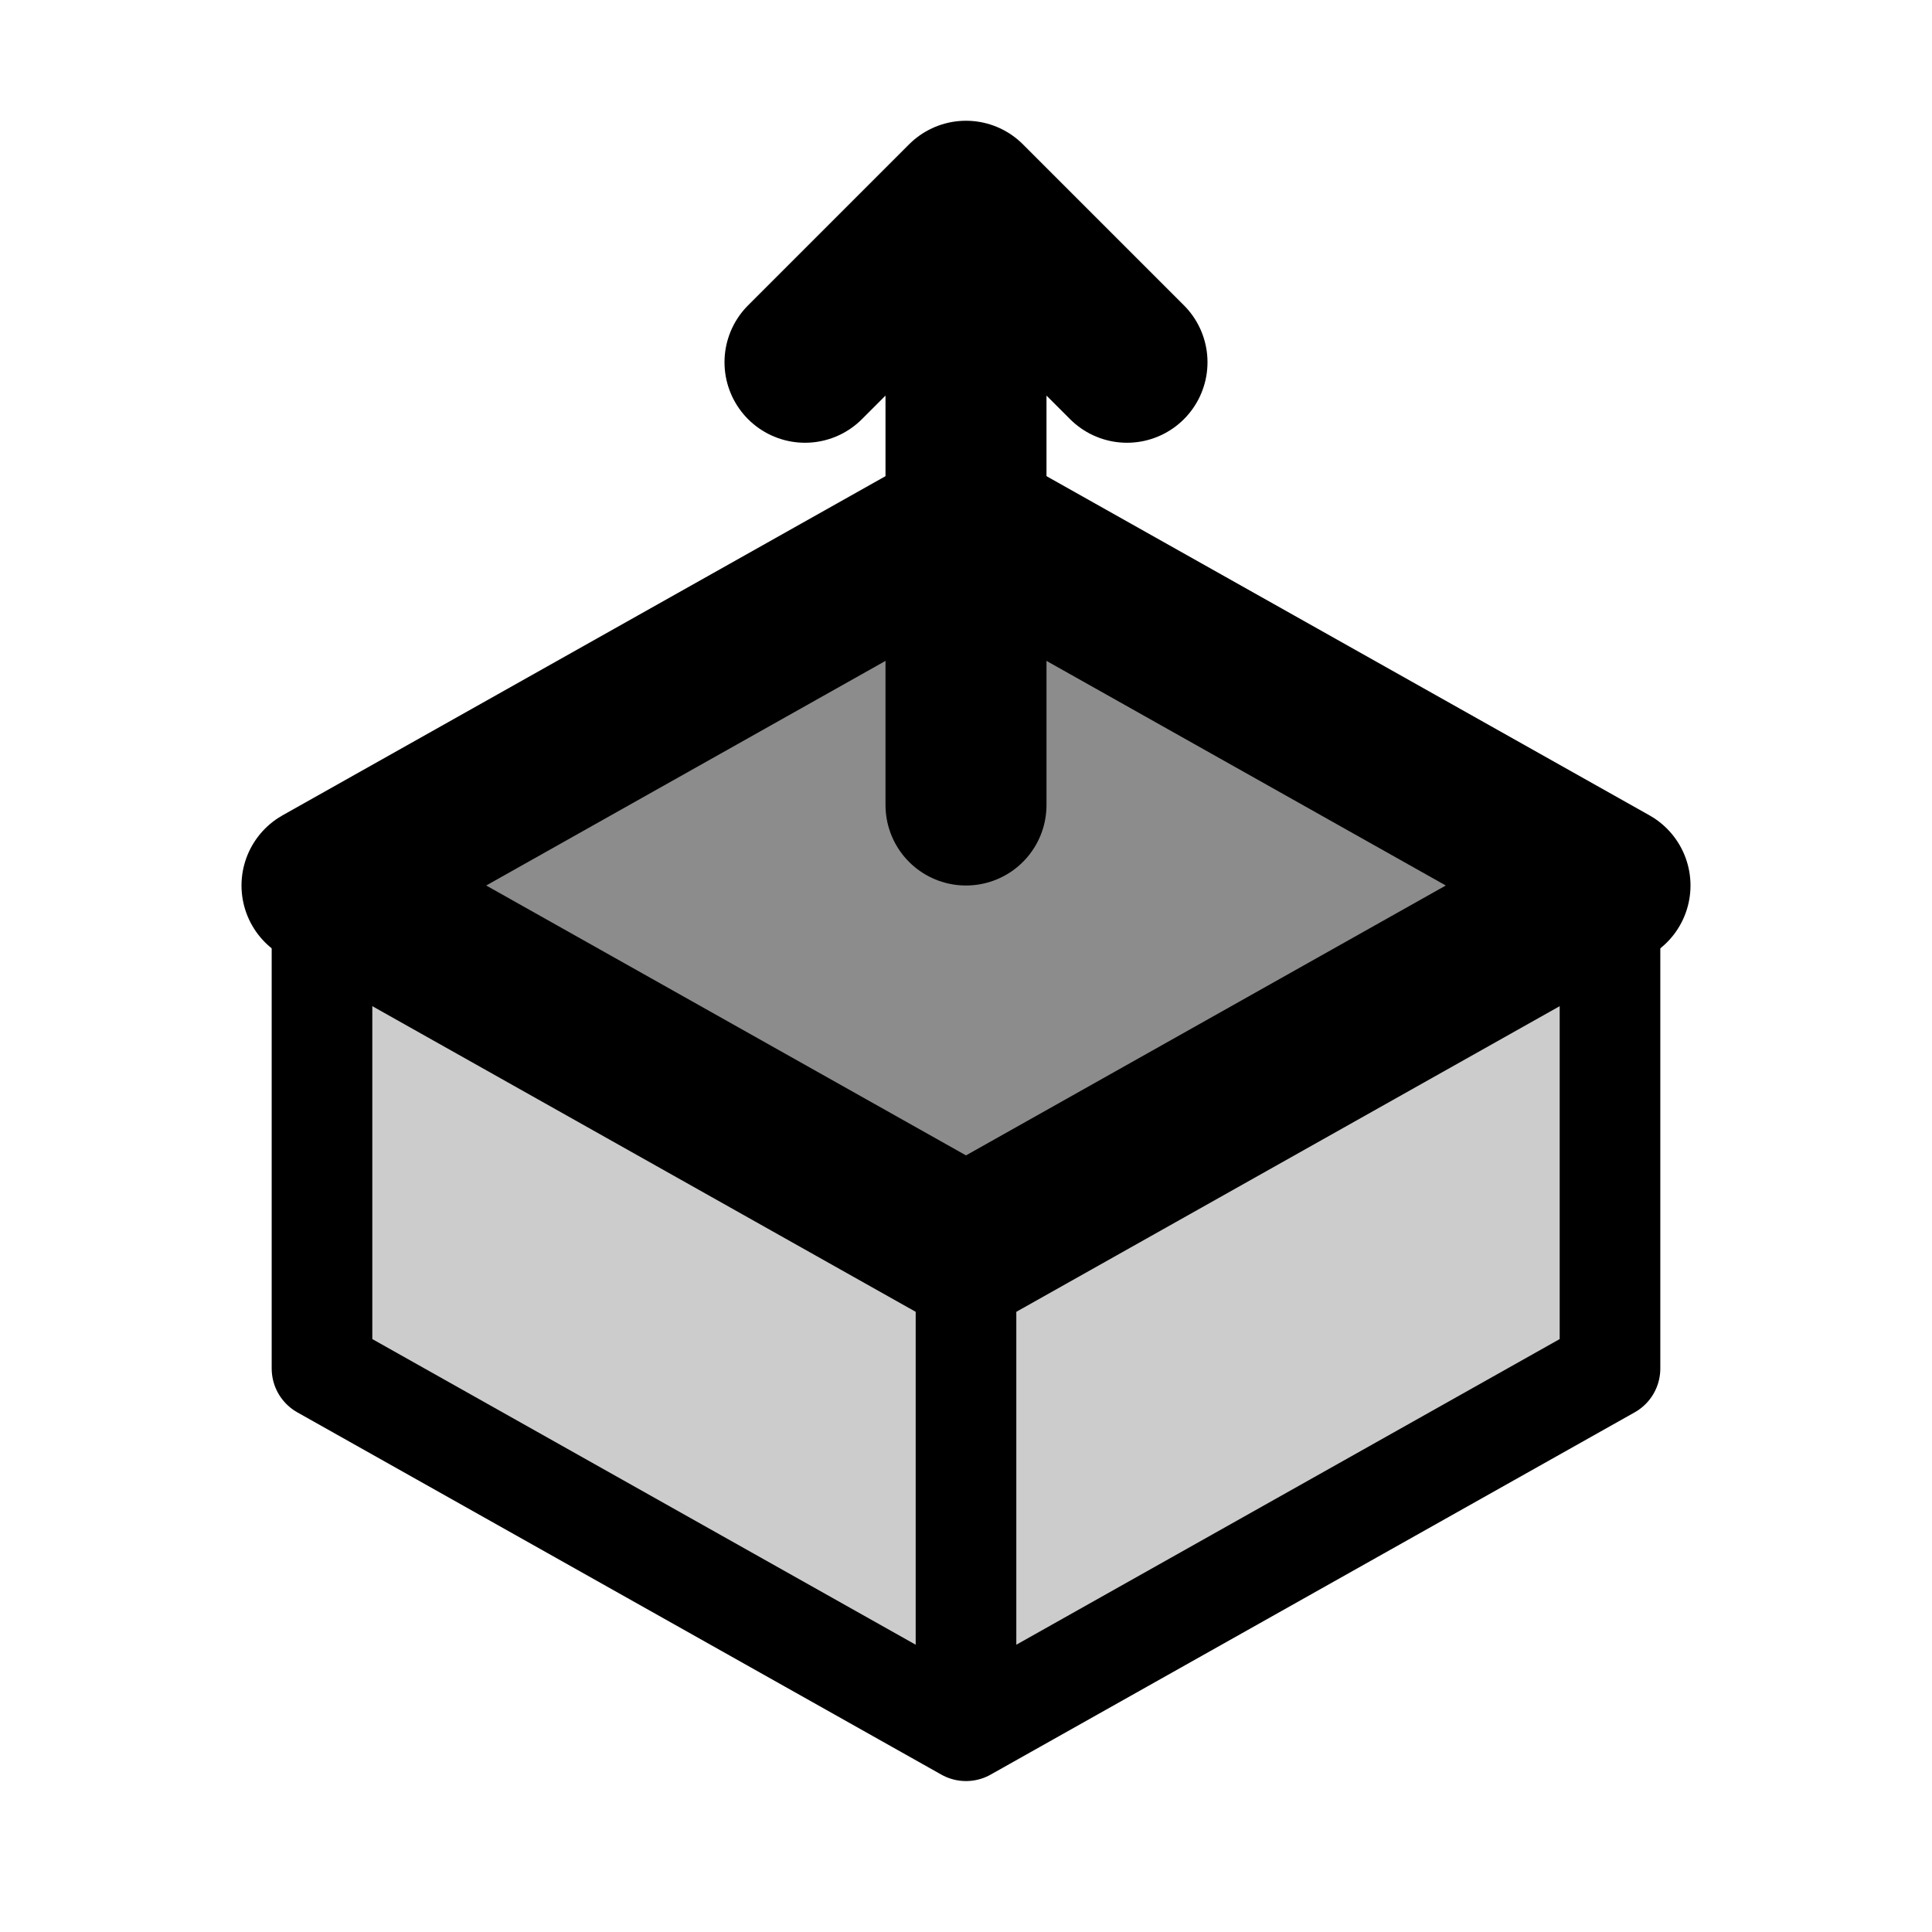
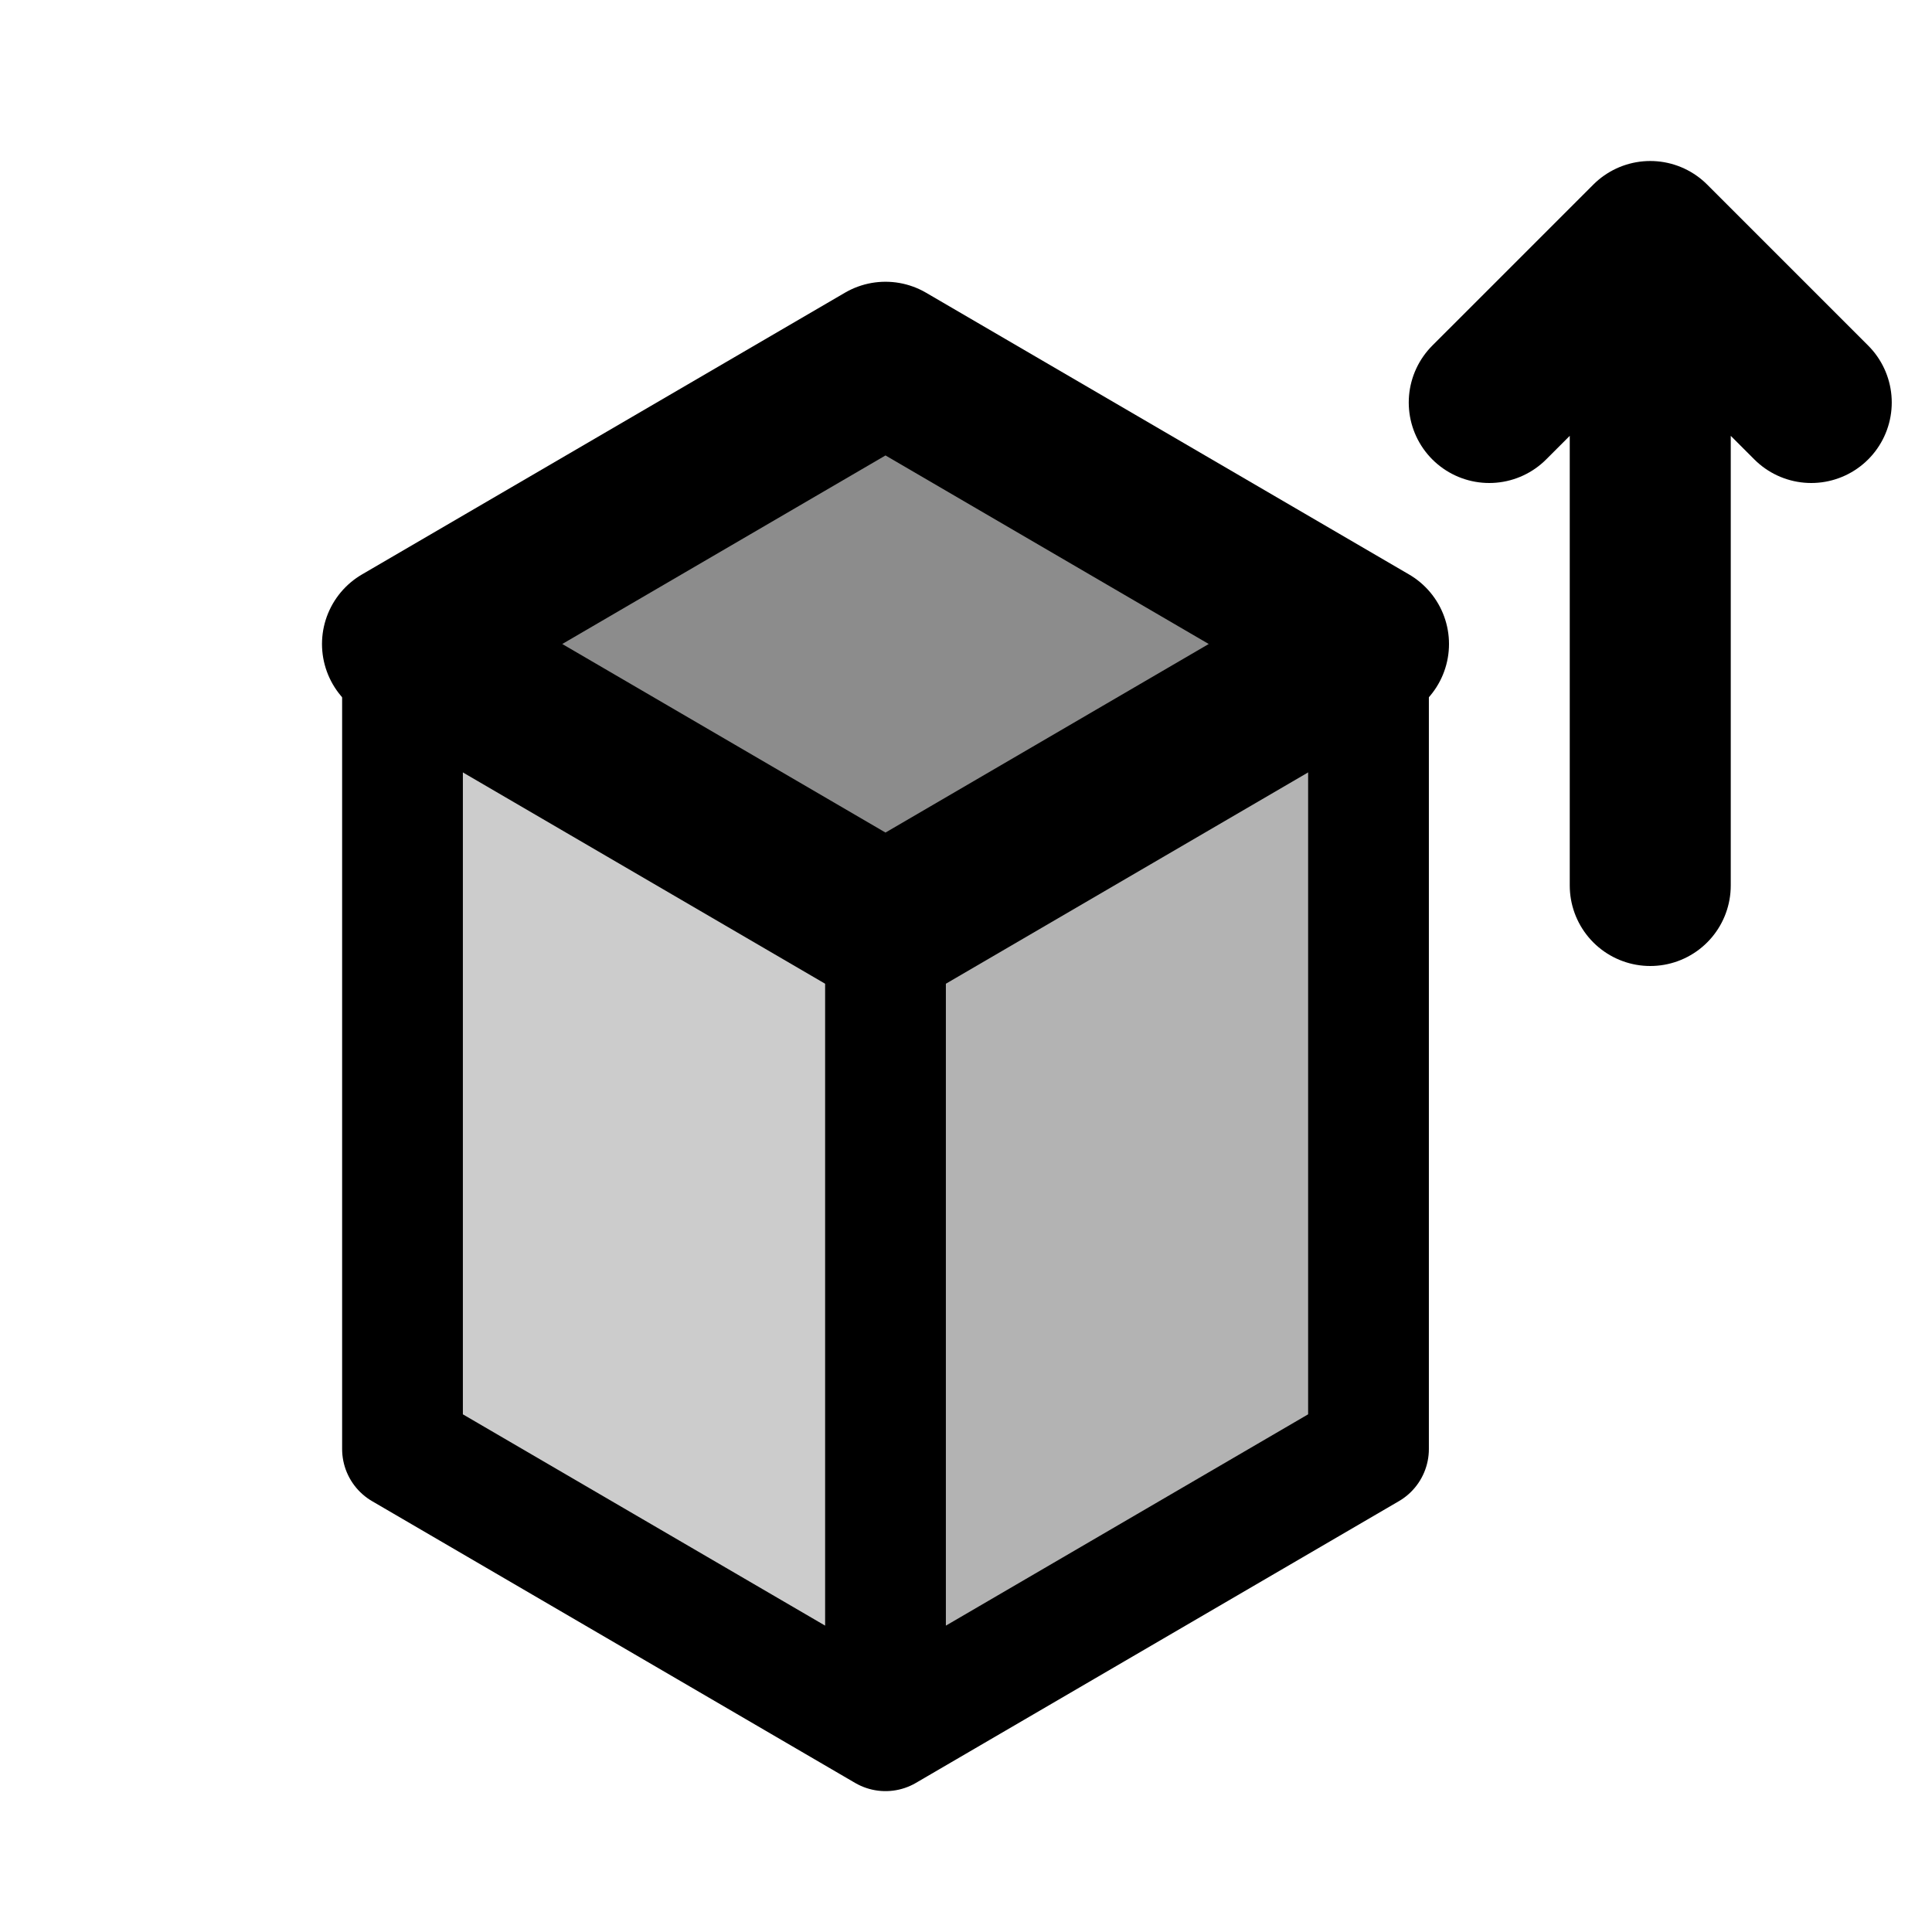
<svg xmlns="http://www.w3.org/2000/svg" width="24" height="24" viewBox="0 0 24 24" fill="none" stroke="currentColor" stroke-width="2" stroke-linecap="round" stroke-linejoin="round">
-   <path d="M4 11l8 4.5v6L4 17ZM12 15.5 20 11v6l-8 4.5Z" fill="currentColor" fill-opacity="0.2" stroke="none" />
-   <path d="M4 11l8-4.5 8 4.5-8 4.5Z" fill="currentColor" fill-opacity="0.45" stroke="none" />
-   <path d="M4 11v6l8 4.5 8-4.5v-6M12 15.5v6" stroke-width="1.25" />
-   <path d="M4 11l8-4.5 8 4.5-8 4.5Z" />
-   <path d="M12 10 12 2.5M10 4.5 12 2.5 14 4.5" />
+   <path d="M5 8l6 3.5v10L5 18Z" fill="currentColor" fill-opacity=".2" stroke="none" />
+   <path d="M11 11.5 17 8v10l-6 3.5Z" fill="currentColor" fill-opacity=".3" stroke="none" />
+   <path d="M5 8l6-3.5L17 8l-6 3.5Z" fill="currentColor" fill-opacity=".45" stroke="none" />
+   <path d="M5 8v10l6 3.5 6-3.5V8M11 11.5v10" stroke-width="1.5" />
+   <path d="M5 8l6-3.5L17 8l-6 3.5Z" />
+   <path d="M20.5 11V3m-2 2 2-2 2 2" />
</svg>
